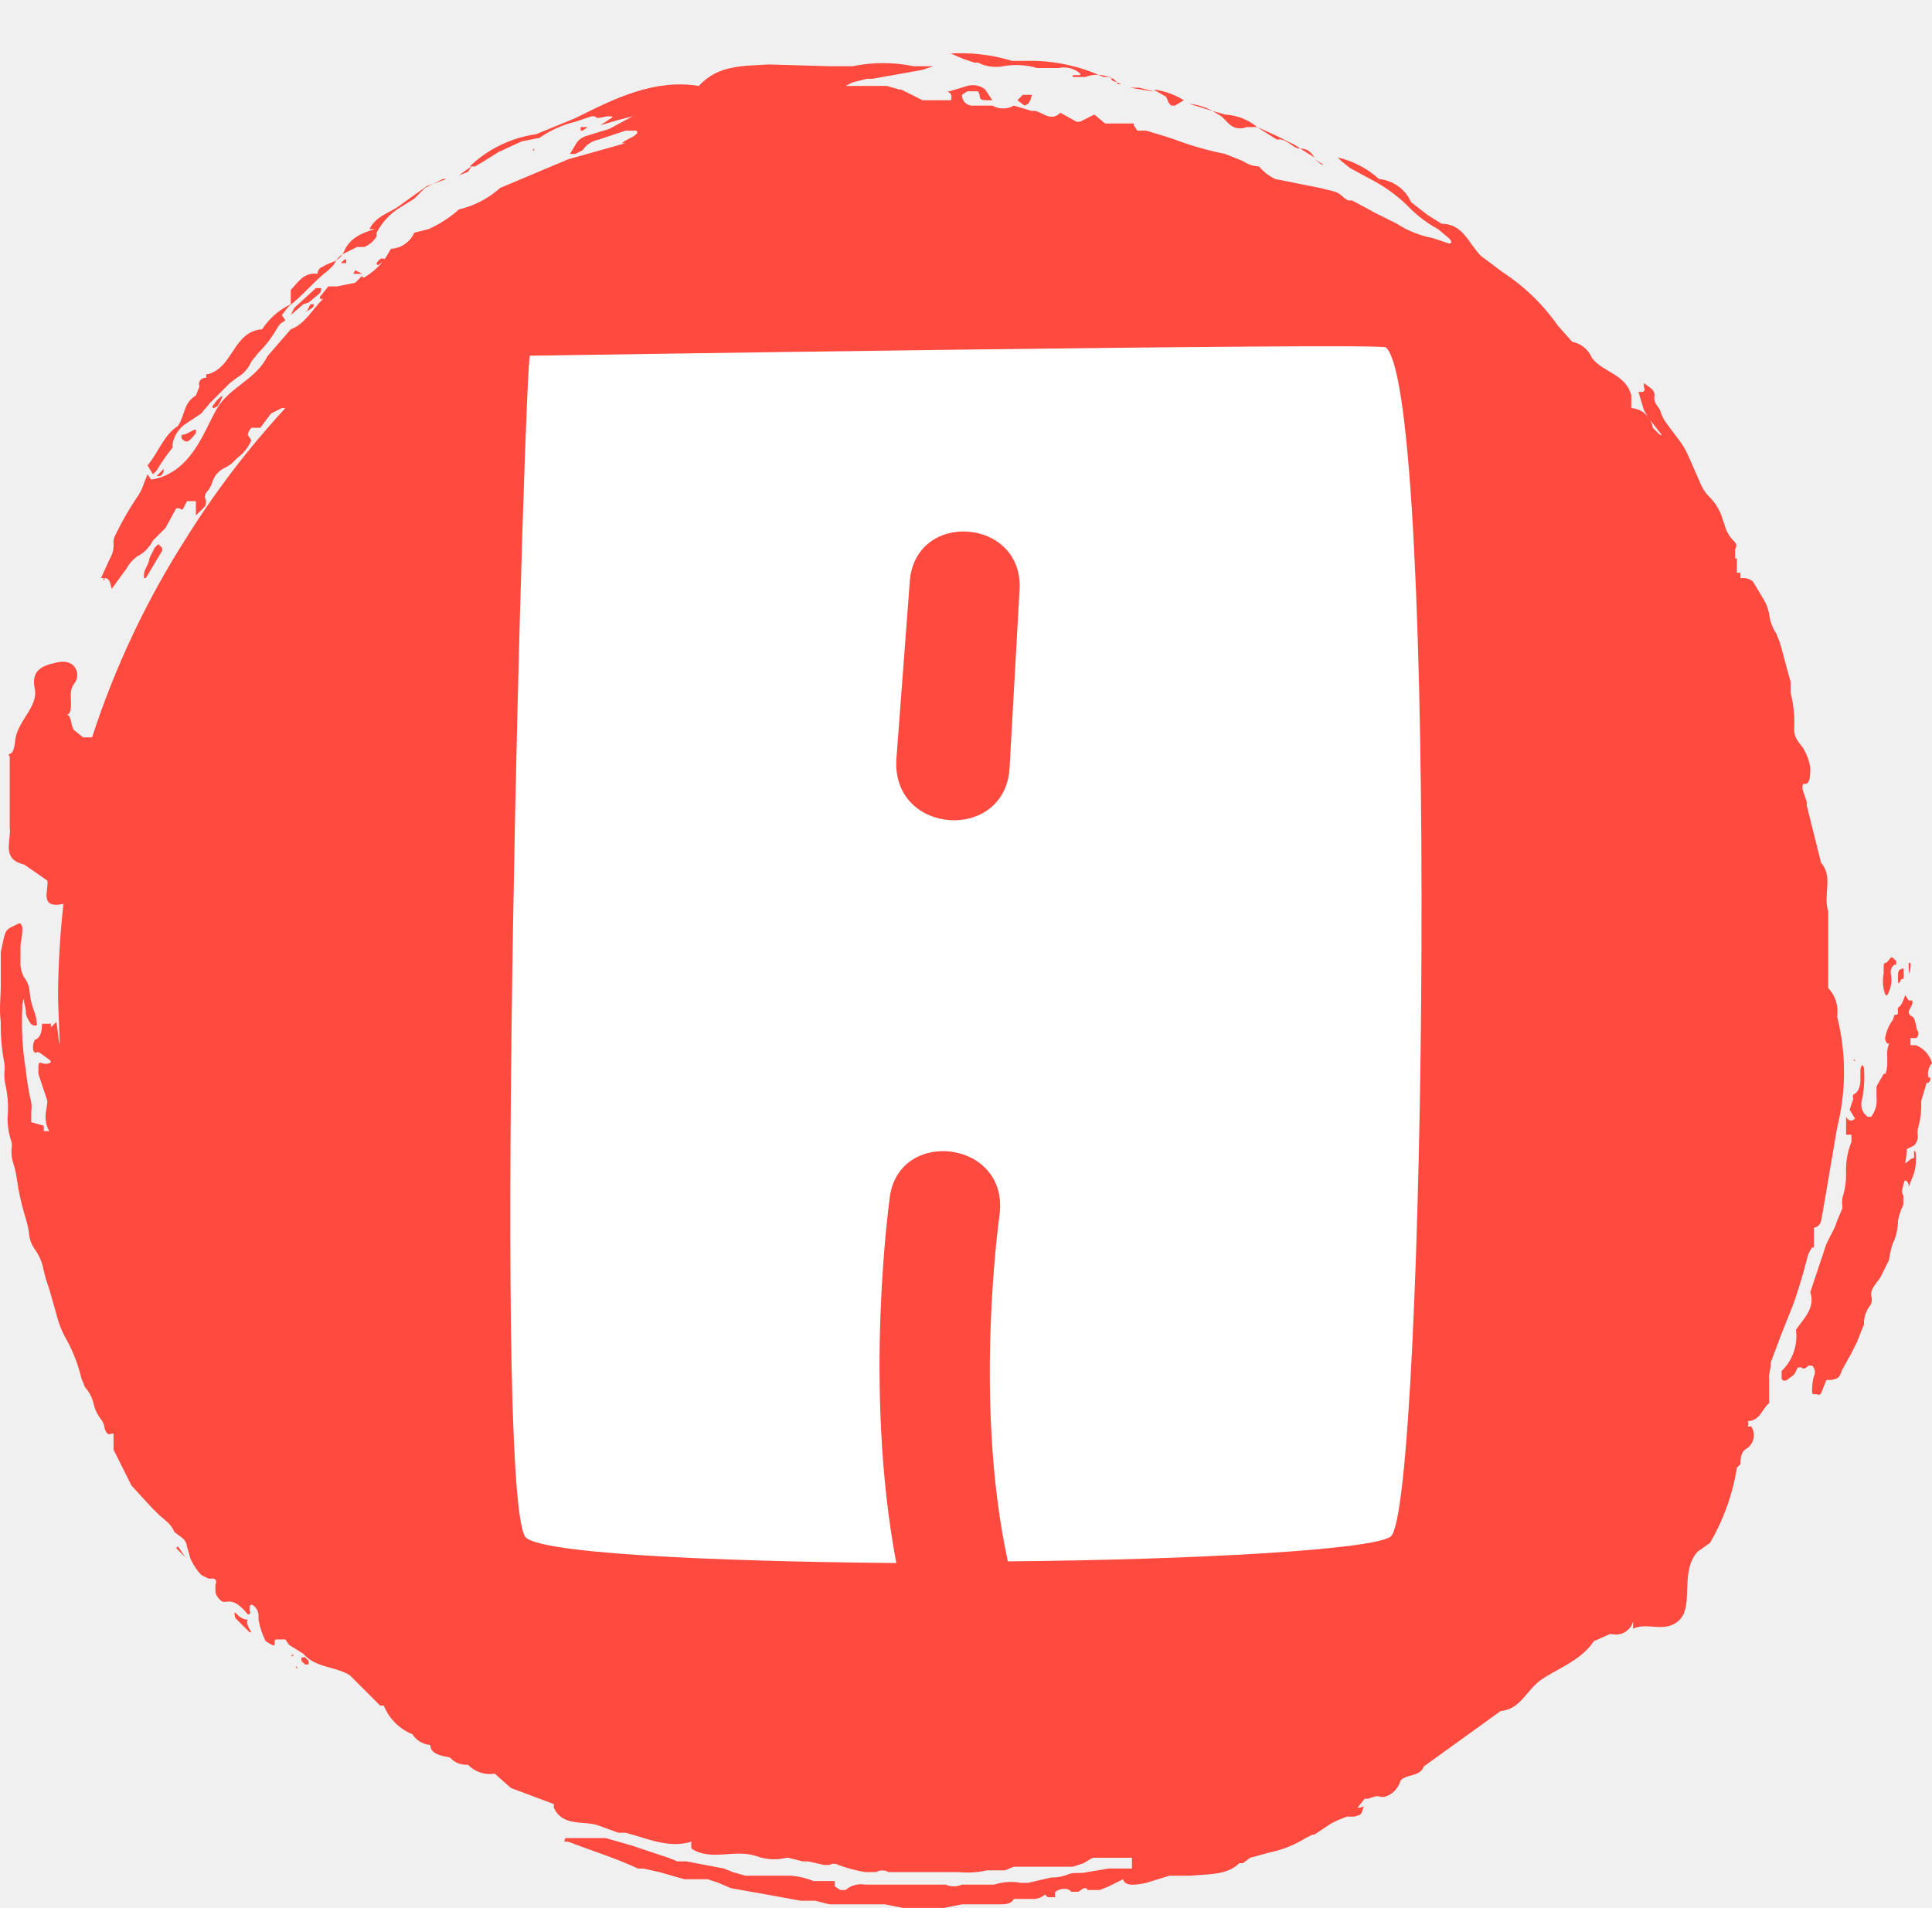
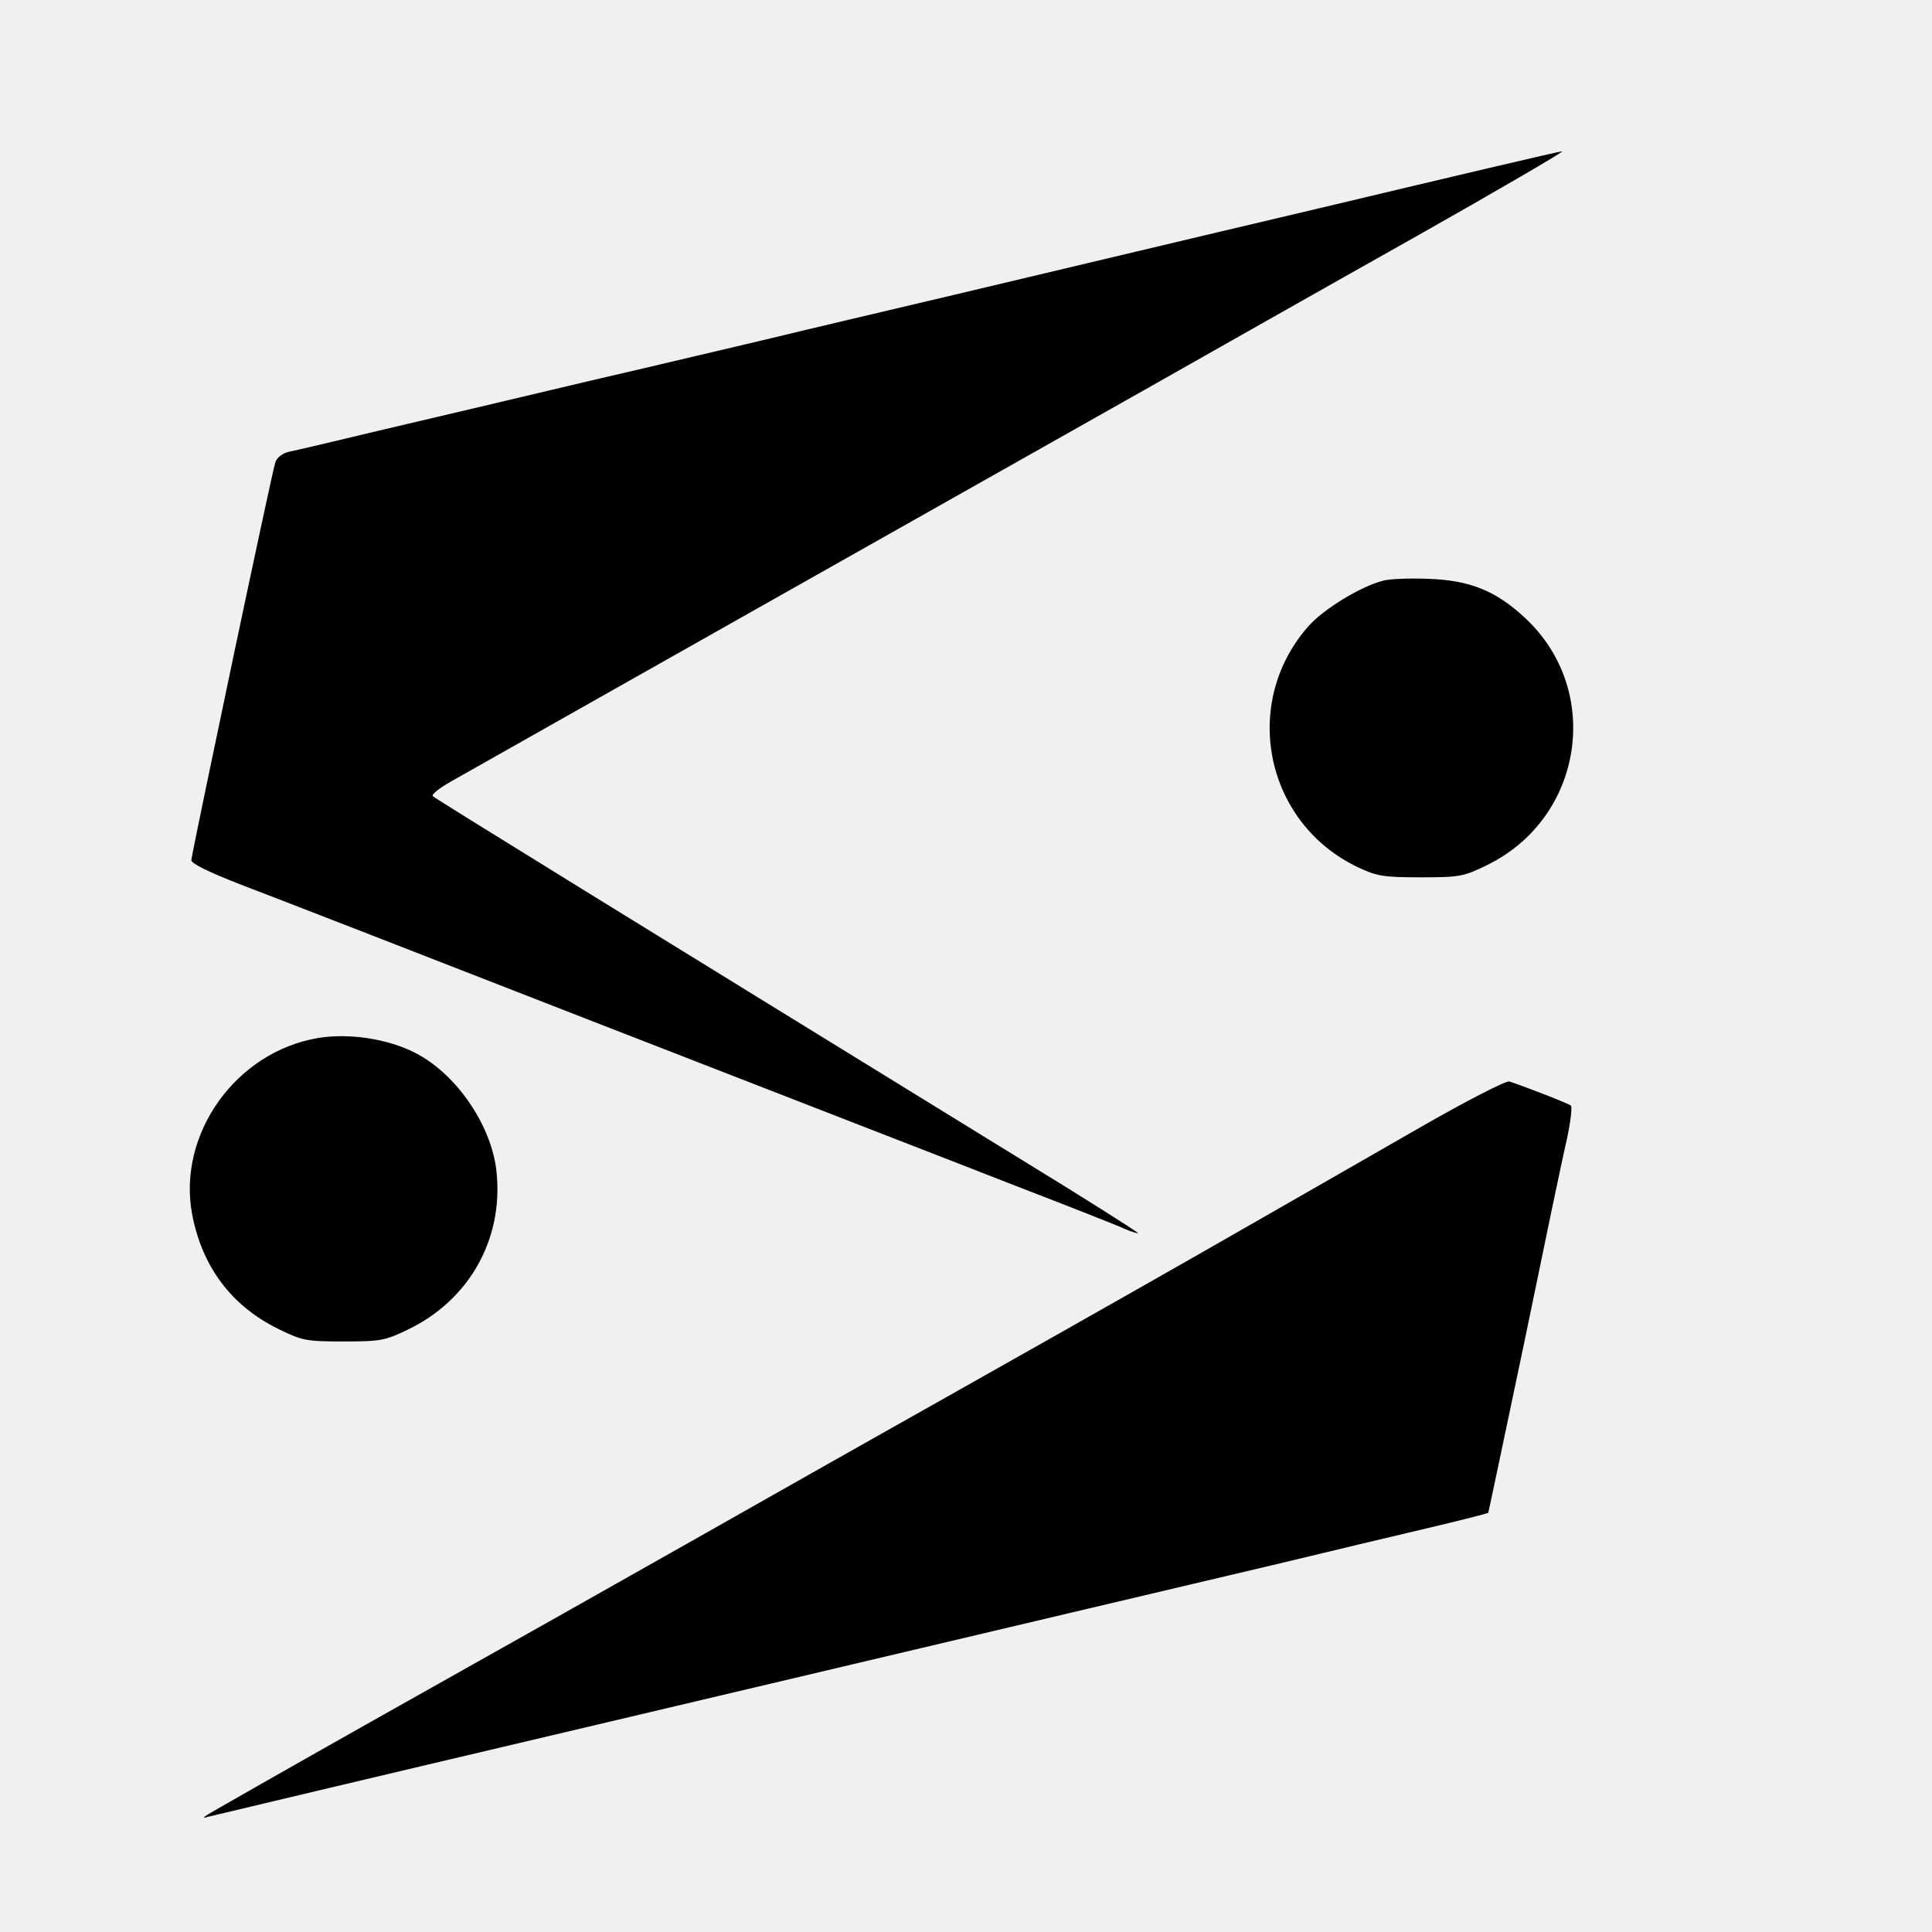
- <svg xmlns="http://www.w3.org/2000/svg" width="308.761" height="304.916" viewBox="0 0 106.008 104.687" class="css-1j8o68f" version="1.1" id="svg23">
-   <defs id="SvgjsDefs2684" />
-   <g id="SvgjsG2685" featurekey="rootContainer" transform="matrix(0.9820593,0,0,0.9820593,-0.05456052,0)" fill="#ff4a3f">
-     <g id="g17">
-       <path d="M19.8 15.3h.5l-.4-.2zm.5.1zm.8-.7c0 .1 0 .1.1.1l.4-.3c-.2-.1-.3-.1-.5.2zm.4-.2zm-4.1 2.3zm-.2.6l.3-.2c.1-.1.1-.2.1-.2h-.2l-.2.4c-.1-.1-.1 0 0 0zm2.2-2.9h-.1l-.2.2h.3zm-2.1 2.4l.6-.5c.1-.1.1-.2.1-.3h-.3l-1.2 1.1-.2.4.7-.6zm-1.1.8z" id="path3" />
-       <path d="M9.7 25v-.2a1.7 1.7 0 0 1 .7-1.1l.9-.6.5-.6.7-.7.4-.4.4-.3a1.9 1.9 0 0 0 .8-.9l.4-.5a5.9 5.9 0 0 0 1-1.3l.2-.3.3-.2-.2-.3.4-.5c.8-.6 1.4-1.4 2.2-2l.3-.3a1.4 1.4 0 0 1 .5-.6l.8-.4h.4a1.4 1.4 0 0 0 .7-.6V13a3.5 3.5 0 0 1 1.3-1.4l.8-.5.2-.2.4-.4 1-.5h.2l-1.1.4-1.4 1c-.6.5-1.4.6-1.8 1.4h.3c-.7.2-1.4.5-1.7 1.2s-.8.6-1.2.9a.4.4 0 0 0-.3.4c-.8-.1-1.1.5-1.5.9v.8a3.9 3.9 0 0 0-1.6 1.4c-1.6.1-1.6 2.1-3 2.5h-.1a.2.2 0 0 0 0 .2c-.3 0-.5.2-.4.5l-.2.5c-.7.4-.6 1.1-1 1.7-.8.5-1.1 1.5-1.7 2.2l.3.5.2-.2a11.6 11.6 0 0 1 .9-1.3zM53.9 3.3l.6.2h.2a2.2 2.2 0 0 0 1.4.2 4.1 4.1 0 0 1 1.9.1h1.2a1.4 1.4 0 0 1 1.2.3.1.1 0 0 1 0 .1H60a.1.1 0 0 0 0 .1h.7a1.8 1.8 0 0 1 1.3 0c.2 0 .1.1.2.2l.5.2h-.2c-.2-.4-.5-.4-.8-.4a9.7 9.7 0 0 0-4.3-.9h-.8A9.8 9.8 0 0 0 53 3h.2zm7.3 3.1zM50.3 4.7zm10.9 1.7h.2-.2zM19 14.7zm32.1-10zm17.6 2.2a.9.9 0 0 0 1 .2h.6a3.1 3.1 0 0 0-1.8-.7l-.7-.2.5.3zm-3.4-1.3c0 .1.1.2.2.3h.2l.5-.3a4.2 4.2 0 0 0-1.7-.6l.7.4zm7.4 2.7l.8.5c-.2-.3-.4-.5-.8-.5z" id="path5" />
-       <path d="M99 76.1l.6-1.6.6-1.5c.2-.5.6-1.8.8-2.6a1.7 1.7 0 0 1 .3-.7h.1v-1.1c.5-.1.4-.6.5-.9l.8-4.7a12.7 12.7 0 0 0 0-6.2 1.9 1.9 0 0 0-.5-1.6v-4.3c-.3-.9.3-1.9-.4-2.7L101 45a.4.4 0 0 0 0-.2l-.2-.6a.5.5 0 0 1 0-.4h.1c.3 0 .3-.5.3-.9a3 3 0 0 0-.4-1.1l-.3-.4a1.1 1.1 0 0 1-.2-.7 6.7 6.7 0 0 0-.2-2v-.6c-.2-.7-.4-1.5-.6-2.2l-.2-.5a2.5 2.5 0 0 1-.4-1.1 2.5 2.5 0 0 0-.3-.8l-.6-1a.8.8 0 0 0-.6-.2h-.1V32h-.2v-.8H97V31a.4.4 0 0 0 0-.1v-.2c.1-.2.1-.3-.1-.5a1.8 1.8 0 0 1-.4-.6l-.2-.6a2.9 2.9 0 0 0-.7-1.2 2.2 2.2 0 0 1-.5-.7l-.7-1.6a4.3 4.3 0 0 0-.6-1l-.6-.8a2.4 2.4 0 0 1-.4-.8l-.2-.3a.6.6 0 0 1-.1-.5.5.5 0 0 0-.2-.4l-.4-.3v.2c.1.2 0 .3-.1.3h-.2l.3 1 .3.5.7.9h-.1l-.2-.2-.2-.2a1.3 1.3 0 0 0-1.2-1.1v-.7c-.3-1.2-1.6-1.3-2.2-2.1a1.5 1.5 0 0 0-1.1-.9l-.8-.9a11.3 11.3 0 0 0-3.1-3l-.8-.6-.4-.3c-.7-.7-1-1.8-2.2-1.8l-.8-.5-.9-.7a2.2 2.2 0 0 0-1.8-1.3 5.1 5.1 0 0 0-2.3-1.2l.2.2.5.4 1.3.7a8.5 8.5 0 0 1 2.1 1.6 6.8 6.8 0 0 0 1.5 1.1l.6.5c.1.1.2.2.1.3H81l-.9-.3a5.6 5.6 0 0 1-2-.8l-1.2-.6-1.3-.7h-.2c-.3-.1-.4-.4-.8-.5l-.8-.2-2.5-.5a2.6 2.6 0 0 1-.9-.7 1.7 1.7 0 0 1-.9-.3l-1-.4a18.1 18.1 0 0 1-2.8-.8l-.6-.2-1-.3h-.5l-.2-.3v-.1h-1.6l-.6-.5-.4.2-.4.2h-.2l-.9-.5c-.6.6-1.1-.2-1.6-.1l-1-.3a1.2 1.2 0 0 1-1.2 0h-1.2a.6.6 0 0 1-.5-.6l.3-.2h.6a.7.7 0 0 1 .1.3c0 .2.2.2.5.2h.2l-.4-.6a1.1 1.1 0 0 0-1-.2l-1 .3H53c.3.2.2.3.2.5h-1.6l-.4-.2-.8-.4h-.1l-.7-.2h-2.3l.4-.2.8-.2h.3l1.7-.3 1.1-.2.6-.2h-1.1a8.4 8.4 0 0 0-3.4 0h-1.3L43 3.6c-1.4.1-2.8 0-3.9 1.2-2.5-.4-4.7.7-6.9 1.8l-2.2.9a6.7 6.7 0 0 0-3.7 1.8h.3l.5-.3.8-.5 1.3-.6 1-.2a6 6 0 0 1 2-.9l.9-.3h.2c.1.2.5 0 .7 0h.2c.1 0 .1.1 0 .1l-.6.4 1-.3.8-.2-1.3.7-1.3.4a1 1 0 0 0-.6.5l-.3.5h.3l.4-.2a1.4 1.4 0 0 1 .9-.6l1.5-.5h.5a.1.1 0 0 1 .1.2c-.2.2-.6.3-.8.5h.2l-3.2.9-3.8 1.6a5.2 5.2 0 0 1-2.3 1.2 6.6 6.6 0 0 1-1.7 1.1l-.8.2a1.5 1.5 0 0 1-1.3.9l-.3.5a3.7 3.7 0 0 1-1.2 1.1h-.1v-.1l-.2.2-.2.2-1 .2h-.5l-.4.5c-.1.1-.1.2 0 .2h.1c-.6.6-1 1.4-1.8 1.7L15 19.9c-.6 1.2-1.8 1.6-2.6 2.6s-1.4 3.9-3.9 4.3l-.2-.3-.2.5a2.7 2.7 0 0 1-.4.8 16.9 16.9 0 0 0-1.2 2.1.8.8 0 0 0-.1.5 1.4 1.4 0 0 1-.2.8l-.5 1.1h.2c.3 0 .3.3.4.6l.8-1.1a2.2 2.2 0 0 1 .6-.7 2 2 0 0 0 .9-.9l.3-.3.4-.4.6-1.1h.2c.1.1.1.1.2 0l.2-.4h.5v.8l.5-.5a.5.5 0 0 0 0-.5.4.4 0 0 1 .1-.3 1.5 1.5 0 0 0 .3-.5 1.3 1.3 0 0 1 .8-.9l.3-.2.3-.3a2.4 2.4 0 0 0 .8-1l-.2-.3c0-.1.1-.3.2-.4h.5l.6-.8.6-.3h.2a48.8 48.8 0 0 0-5.5 7.2h-.1.1a48.4 48.4 0 0 0-5.3 11.2h-.5l-.5-.4c-.2-.2-.1-.7-.4-.9h.1c.3-.5-.1-1.2.3-1.7s.1-1.4-.9-1.2-1.5.5-1.3 1.5-1 1.8-1.1 2.9-.5.5-.3.9v3.9c.1.8-.5 1.8.8 2.1l1.3.9c.1.5-.5 1.6.9 1.3a49.2 49.2 0 0 0-.3 5c0 1.1.1 2.2.1 3.3v-.4c-.1-.4-.1-.8-.2-1.3l-.3.3v-.2h-.5c0 .5-.1.8-.4.9a.9.9 0 0 0-.1.5c0 .1.1.3.2.2s.4.2.7.4-.2.3-.4.2-.2.1-.2.3v.3l.5 1.5c0 .3-.1.6-.1.9a1.7 1.7 0 0 0 .2.8h-.3v-.3l-.7-.2v-.6a1.5 1.5 0 0 0 0-.5 14.6 14.6 0 0 1-.3-1.8 16.6 16.6 0 0 1-.2-3.5.9.9 0 0 1 .1-.5v.2a2.9 2.9 0 0 1 .1.5.8.8 0 0 0 .1.4c.1.2.2.4.4.4s.1-.1.1-.2a2.1 2.1 0 0 0-.1-.5 4.2 4.2 0 0 1-.3-1.3 1.5 1.5 0 0 0-.3-.7 1.6 1.6 0 0 1-.2-.9v-.8c0-.3.1-.6.1-.9a.5.5 0 0 0-.1-.4h-.1c-.8.4-.7.2-1 1.6V55c0 .7-.1 1.4 0 2.1a10.8 10.8 0 0 0 .2 2.3 1.8 1.8 0 0 1 0 .5 3.1 3.1 0 0 0 .1.9 5.9 5.9 0 0 1 .1 1.3 3.9 3.9 0 0 0 .2 1.7 1.2 1.2 0 0 1 0 .4 2.1 2.1 0 0 0 .1.8 4.9 4.9 0 0 1 .2.9 14 14 0 0 0 .5 2.2 5 5 0 0 1 .2 1 1.7 1.7 0 0 0 .3.7 2.9 2.9 0 0 1 .5 1.2 8.5 8.5 0 0 0 .3 1l.4 1.4a5.4 5.4 0 0 0 .6 1.5 8.5 8.5 0 0 1 .8 2.1l.2.5a2.1 2.1 0 0 1 .5 1 2.1 2.1 0 0 0 .4.8 1 1 0 0 1 .2.5c.1.3.2.4.4.3h.1v.9l.5 1 .5 1 1.1 1.2.4.4c.3.3.7.5.9 1l.4.3a.7.7 0 0 1 .3.5l.2.7a3.3 3.3 0 0 0 .6.9l.4.2h.3a.2.2 0 0 1 .1.3 2.5 2.5 0 0 0 0 .5.9.9 0 0 0 .4.5h.2c.4-.1.8.2 1.2.7h.1c0-.1.1-.1 0-.2v-.2c0-.1.1-.2.2-.1a.7.7 0 0 1 .3.6v.2a4.3 4.3 0 0 0 .4 1.2c.5.3.5.3.5.1s0-.2.2-.2h.4l.2.3.8.5c.7.8 1.8.7 2.6 1.2l1.7 1.7h.2a2.9 2.9 0 0 0 1.6 1.6 1.3 1.3 0 0 0 1 .6c0 .5.6.6 1.1.7a1.2 1.2 0 0 0 .8.4h.2a1.7 1.7 0 0 0 1.5.5l.9.8 2.4.9v.2c.5 1.1 1.7.7 2.5 1l1.1.4h.4c1.2.3 2.4.9 3.7.5a.7.7 0 0 0 0 .4c1.1.7 2.4 0 3.6.4a2.9 2.9 0 0 0 1.7.1h.1l.8.2h.3l.9.2h.3a.5.5 0 0 1 .5 0 7.9 7.9 0 0 0 1.5.4h.6a.7.7 0 0 1 .7 0h3.9a5 5 0 0 0 1.6-.1h1l.5-.2H60l.6-.2.5-.3h2.2v.6H62l-1.2.2c-.4.1-.7 0-1 .1a2.4 2.4 0 0 1-1 .2l-1.3.3h-.4a3.1 3.1 0 0 0-1.5.1h-1.8a1.1 1.1 0 0 1-.9 0h-4.5a1.3 1.3 0 0 0-1.1.3H47l-.3-.2v-.3h-1.2a4.1 4.1 0 0 0-1.3-.3h-2.5l-.7-.2-.5-.2-2.1-.4h-.5l-.5-.2-2.1-.7-1.4-.4h-2.2c-.1 0-.1.1-.1.2h.2c1.3.5 2.6.9 3.9 1.5h.3l.9.2 1.4.4h1.3l.6.2.7.3 1.7.3 1.1.2 1.1.2h.8l.8.2h3.1l1 .2h2.3l1-.2H56c.4 0 .6-.1.7-.3h1a1 1 0 0 0 .8-.3c-.1.1 0 .1.1.2h.4v-.2c0-.1 0-.1.2-.2s.6-.1.7.1h.4l.3-.2c.2 0 .2 0 .2.1h.7l.5-.2.8-.4c.1.3.4.4 1.3.2l1.3-.4h1.2c.9-.1 2 0 2.7-.7h.2l.4-.3 1.1-.3a6.1 6.1 0 0 0 2-.8l.4-.2h.1l.9-.6.4-.2.5-.2h.4c.4-.1.4-.1.5-.4s0-.1-.2-.1h-.1l.4-.5h.2c.3-.1.5-.2.7-.1h.2a1.3 1.3 0 0 0 .9-.9c.3-.4 1.1-.2 1.3-.8l4.3-3.1c1.1-.1 1.4-1.1 2.2-1.7s2.3-1.1 3-2.2l.9-.4h.1a1 1 0 0 0 1.2-.7v.4c.8-.4 1.8.3 2.6-.5s0-2.7 1-3.8l.7-.5a12.1 12.1 0 0 0 1.5-4.2l.2-.2c0-.3 0-.7.4-.9a.9.9 0 0 0 .2-1.2h-.2a.3.3 0 0 0 0-.3c.7 0 .8-.7 1.2-1V77a.5.5 0 0 1 0-.2 3.8 3.8 0 0 0 .1-.7zM5.9 32.2z" id="path7" />
-       <path d="M26.4 9.3l-.3.2-.4.3.5-.2zm6.1-2h.1l.3-.2h-.4zm-2.6 1l-.1.1h.1v-.1zm-1.5 1.4zm1.3-.2zm-6.3 3.1zM9.2 26.2l-.4.4H9a.4.4 0 0 0 .2-.4zm3-3.5a2.1 2.1 0 0 0 .3-.6 1.5 1.5 0 0 0-.5.5c-.1.1-.1.2 0 .2zM11 24.2V24c-.2 0-.5.3-.8.3v.2c.3.3.4.2.8-.3zm3 66.2zM73.9 9.2h.1l-.5-.3zm-2.5-1.4c.5-.1.8.4 1.2.5h.1l-.3-.2-1-.5-1.1-.5.3.2zM52.8 3.1zm11.7 2h-.1l-1.2-.2h.5zm2 .7l1.3.4a3.3 3.3 0 0 0-1.3-.4zm-9 0a1 1 0 0 0 .2-.5h-.5l-.3.3.4.3zm9 1.6zM49.9 4.2zm2.9.7zM48.5 4zm13.8 2.1a.5.5 0 0 0 0 .1zm44.8 52.3h-.3V58h.3c.1 0 .2-.3.1-.4s-.1-.7-.3-.8a.3.3 0 0 1-.2-.3l.2-.4a.4.4 0 0 0 0-.2h-.2l-.2-.3c-.1.3-.2.6-.4.7a.5.5 0 0 0 0 .2c0 .1 0 .2-.1.2h-.1a1.1 1.1 0 0 1-.1.3 2.3 2.3 0 0 0-.4.9.4.4 0 0 0 .1.4h.1a1.7 1.7 0 0 0-.1.8v.4a1.8 1.8 0 0 1-.1.5h-.1l-.4.7v.6a1.5 1.5 0 0 1-.3 1.1h-.2l-.2-.2a.9.9 0 0 1-.1-.8 6.5 6.5 0 0 0 .1-1.7c0-.1-.1-.2-.1-.2a.5.5 0 0 0-.1.3v.6c0 .2-.1.6-.3.7s-.1.2-.1.3l-.2.6.3.5c-.2.2-.4.1-.5-.1v1h.3v.4a4.2 4.2 0 0 0-.3 1.4 3.3 3.3 0 0 0 0 .4 4 4 0 0 1-.2 1.3 2 2 0 0 0 0 .6l-.3.7a3.2 3.2 0 0 1-.3.7l-.3.6-.9 2.7c.3.9-.4 1.5-.8 2.1a2.7 2.7 0 0 1-.8 2.3v.4c0 .1.1.2.3.1l.4-.3.2-.4h.2c.1.1.2.1.4-.1h.2a.5.5 0 0 1 .1.6 2.9 2.9 0 0 0-.1.8c0 .1 0 .2.1.2h.2c.1.1.2 0 .3-.3l.2-.5h.3c.4-.1.4-.1.6-.6l.5-.9.3-.6.4-1a1.6 1.6 0 0 1 .3-1 .6.6 0 0 0 .1-.6c0-.2 0-.3.2-.6l.3-.4.5-1a4.7 4.7 0 0 1 .2-.9 3 3 0 0 0 .3-1.3 3.8 3.8 0 0 1 .3-.9v-.5c-.1-.2-.1-.2 0-.6s.1-.2.2-.2a.4.4 0 0 1 .1.3l.2-.5a2.3 2.3 0 0 0 .2-.9v-.3c0-.1 0-.3-.1-.3v.4c-.2 0-.3.2-.5.3a6.4 6.4 0 0 0 .1-.8l.4-.2a.7.7 0 0 0 .2-.6 1.4 1.4 0 0 1 0-.3 4.8 4.8 0 0 0 .2-1.4v-.2l.3-1h.1a.3.3 0 0 0 .1-.3h-.1a.9.9 0 0 1 .2-.8 1.5 1.5 0 0 0-.9-1zm-1.2 7.8zm-.2-9.9zm0 0zM9.1 30.8a.3.3 0 0 0 0-.2l-.2-.2-.2.2-.3.6c0 .3-.3.6-.3.9v.2h.1zm96.3 24.8h.1a1.7 1.7 0 0 0 .2-1.2.5.5 0 0 1 .2-.5h.1v-.2l-.2-.2h-.1c-.1.1-.2.3-.3.3s-.1.1-.1.3v.3a2.2 2.2 0 0 0 .1 1.2zM13.2 90.1c-.1 0 0 .2 0 .3l.8.8h.1c-.2-.3-.3-.6-.2-.7a.9.9 0 0 1-.5-.2zm.8.3zm92.3-35.7h.1a2 2 0 0 0 0-.6c-.3.1-.3.1-.3.6s.1.1.2 0z" id="path9" />
-       <path d="M106.7 62a.6.6 0 0 0 .1-.5c0-.1-.1-.2-.1-.1h-.2v.2c0 .4.1.5.2.4zm.1-8.2h-.1v.6a1 1 0 0 0 .1-.6zM17.1 92.6h-.2v.2l.2.2h.2v-.2zm86.6-33.3c0-.1 0-.1-.1-.1zM9.9 86.5l.5.5-.4-.6z" id="path11" />
-       <circle cx="10.5" cy="87.1" transform="rotate(-24.8 10.4 87.159)" id="circle13" />
-       <path d="M9.7 30.1h-.1v.2-.2h.1zm83.2-6.6l-.2-.3h-.1zm-14.7 77.1zM5.9 32.2zm-.1.2a.3.3 0 0 0 .1-.2v.2zm1.9-4.9zM61.5 2.4zm42.8 58.2v.1-.1zM16.4 92.5h-.1c.1.1.2 0 .1-.1zm.2.7h.1l-.1-.1v.1zm73.9-71.3zm15.2 34.4zM14.6 91.7zm92.1-37zm-.8 11.4zM34.6 0z" id="path15" />
-     </g>
-   </g>
-   <g id="SvgjsG2686" featurekey="nameFeature-0" transform="matrix(2.284354,0,0,2.284354,27.98006,-5.60952)" fill="#ffffff">
-     <path d="M9.6 16.48 l-0.32 4.24 c-0.08 1.8 2.6 1.96 2.72 0.2 l0.24 -4.28 c0.12 -1.76 -2.56 -1.96 -2.64 -0.16 z M0.48 11 l0 0 c0.04 0 20.48 -0.32 20.56 -0.2 c1.28 1.12 0.96 27.8 0.12 28.56 c-0.4 0.32 -4.64 0.56 -9.2 0.6 c-0.84 -3.84 -0.2 -8.32 -0.2 -8.32 c0.24 -1.8 -2.44 -2.12 -2.64 -0.4 c0 0.04 -0.64 4.52 0.16 8.76 c-4.56 -0.04 -8.68 -0.24 -8.92 -0.64 c-0.8 -1.44 0 -28.28 0.12 -28.36 z" id="path20" />
+ <svg xmlns="http://www.w3.org/2000/svg" version="1.0" width="512pt" height="512pt" viewBox="0 0 512 512" preserveAspectRatio="xMidYMid meet">
+   <g transform="translate(0,512) scale(0.1,-0.1)" fill="#000000" stroke="none">
+     <path d="M3500 4569 c-344 -81 -780 -185 -970 -230 -190 -45 -408 -96 -485 -115 -77 -18 -295 -70 -485 -114 -190 -45 -439 -104 -555 -131 -116 -28 -223 -53 -238 -56 -16 -3 -33 -15 -37 -27 -7 -16 -212 -990 -223 -1055 -1 -9 43 -31 133 -66 74 -28 509 -197 965 -375 457 -178 945 -367 1085 -422 140 -54 270 -105 289 -114 18 -8 35 -13 37 -12 1 2 -144 94 -324 204 -1014 624 -1538 947 -1545 954 -5 4 18 22 50 40 32 18 389 220 793 448 404 228 872 492 1040 587 168 95 489 277 715 404 225 127 403 231 395 230 -8 0 -296 -68 -640 -150z" />
+     <path d="M3665 3581 c-59 -15 -157 -75 -197 -120 -181 -204 -116 -523 132 -640 49 -23 67 -26 165 -26 104 0 114 2 177 33 254 125 306 462 100 654 -77 72 -146 100 -255 104 -51 2 -106 0 -122 -5z" />
+     <path d="M842 2369 c-217 -37 -372 -254 -333 -466 26 -139 104 -244 229 -305 63 -31 74 -33 172 -33 97 0 110 2 170 31 163 78 254 239 236 417 -12 123 -106 261 -216 317 -72 37 -176 53 -258 39z" />
+     <path d="M3763 2132 c-122 -70 -324 -186 -450 -258 -125 -72 -442 -252 -703 -399 -261 -147 -594 -335 -740 -418 -322 -182 -396 -224 -905 -510 -220 -124 -407 -231 -415 -236 -13 -9 -13 -10 0 -6 8 2 436 104 950 225 1256 297 1656 391 1905 450 116 28 283 68 373 89 89 21 164 40 166 42 1 2 44 207 96 454 51 248 101 488 112 534 10 47 15 87 11 91 -7 6 -121 50 -163 64 -8 3 -115 -52 -237 -122z" />
  </g>
</svg>
